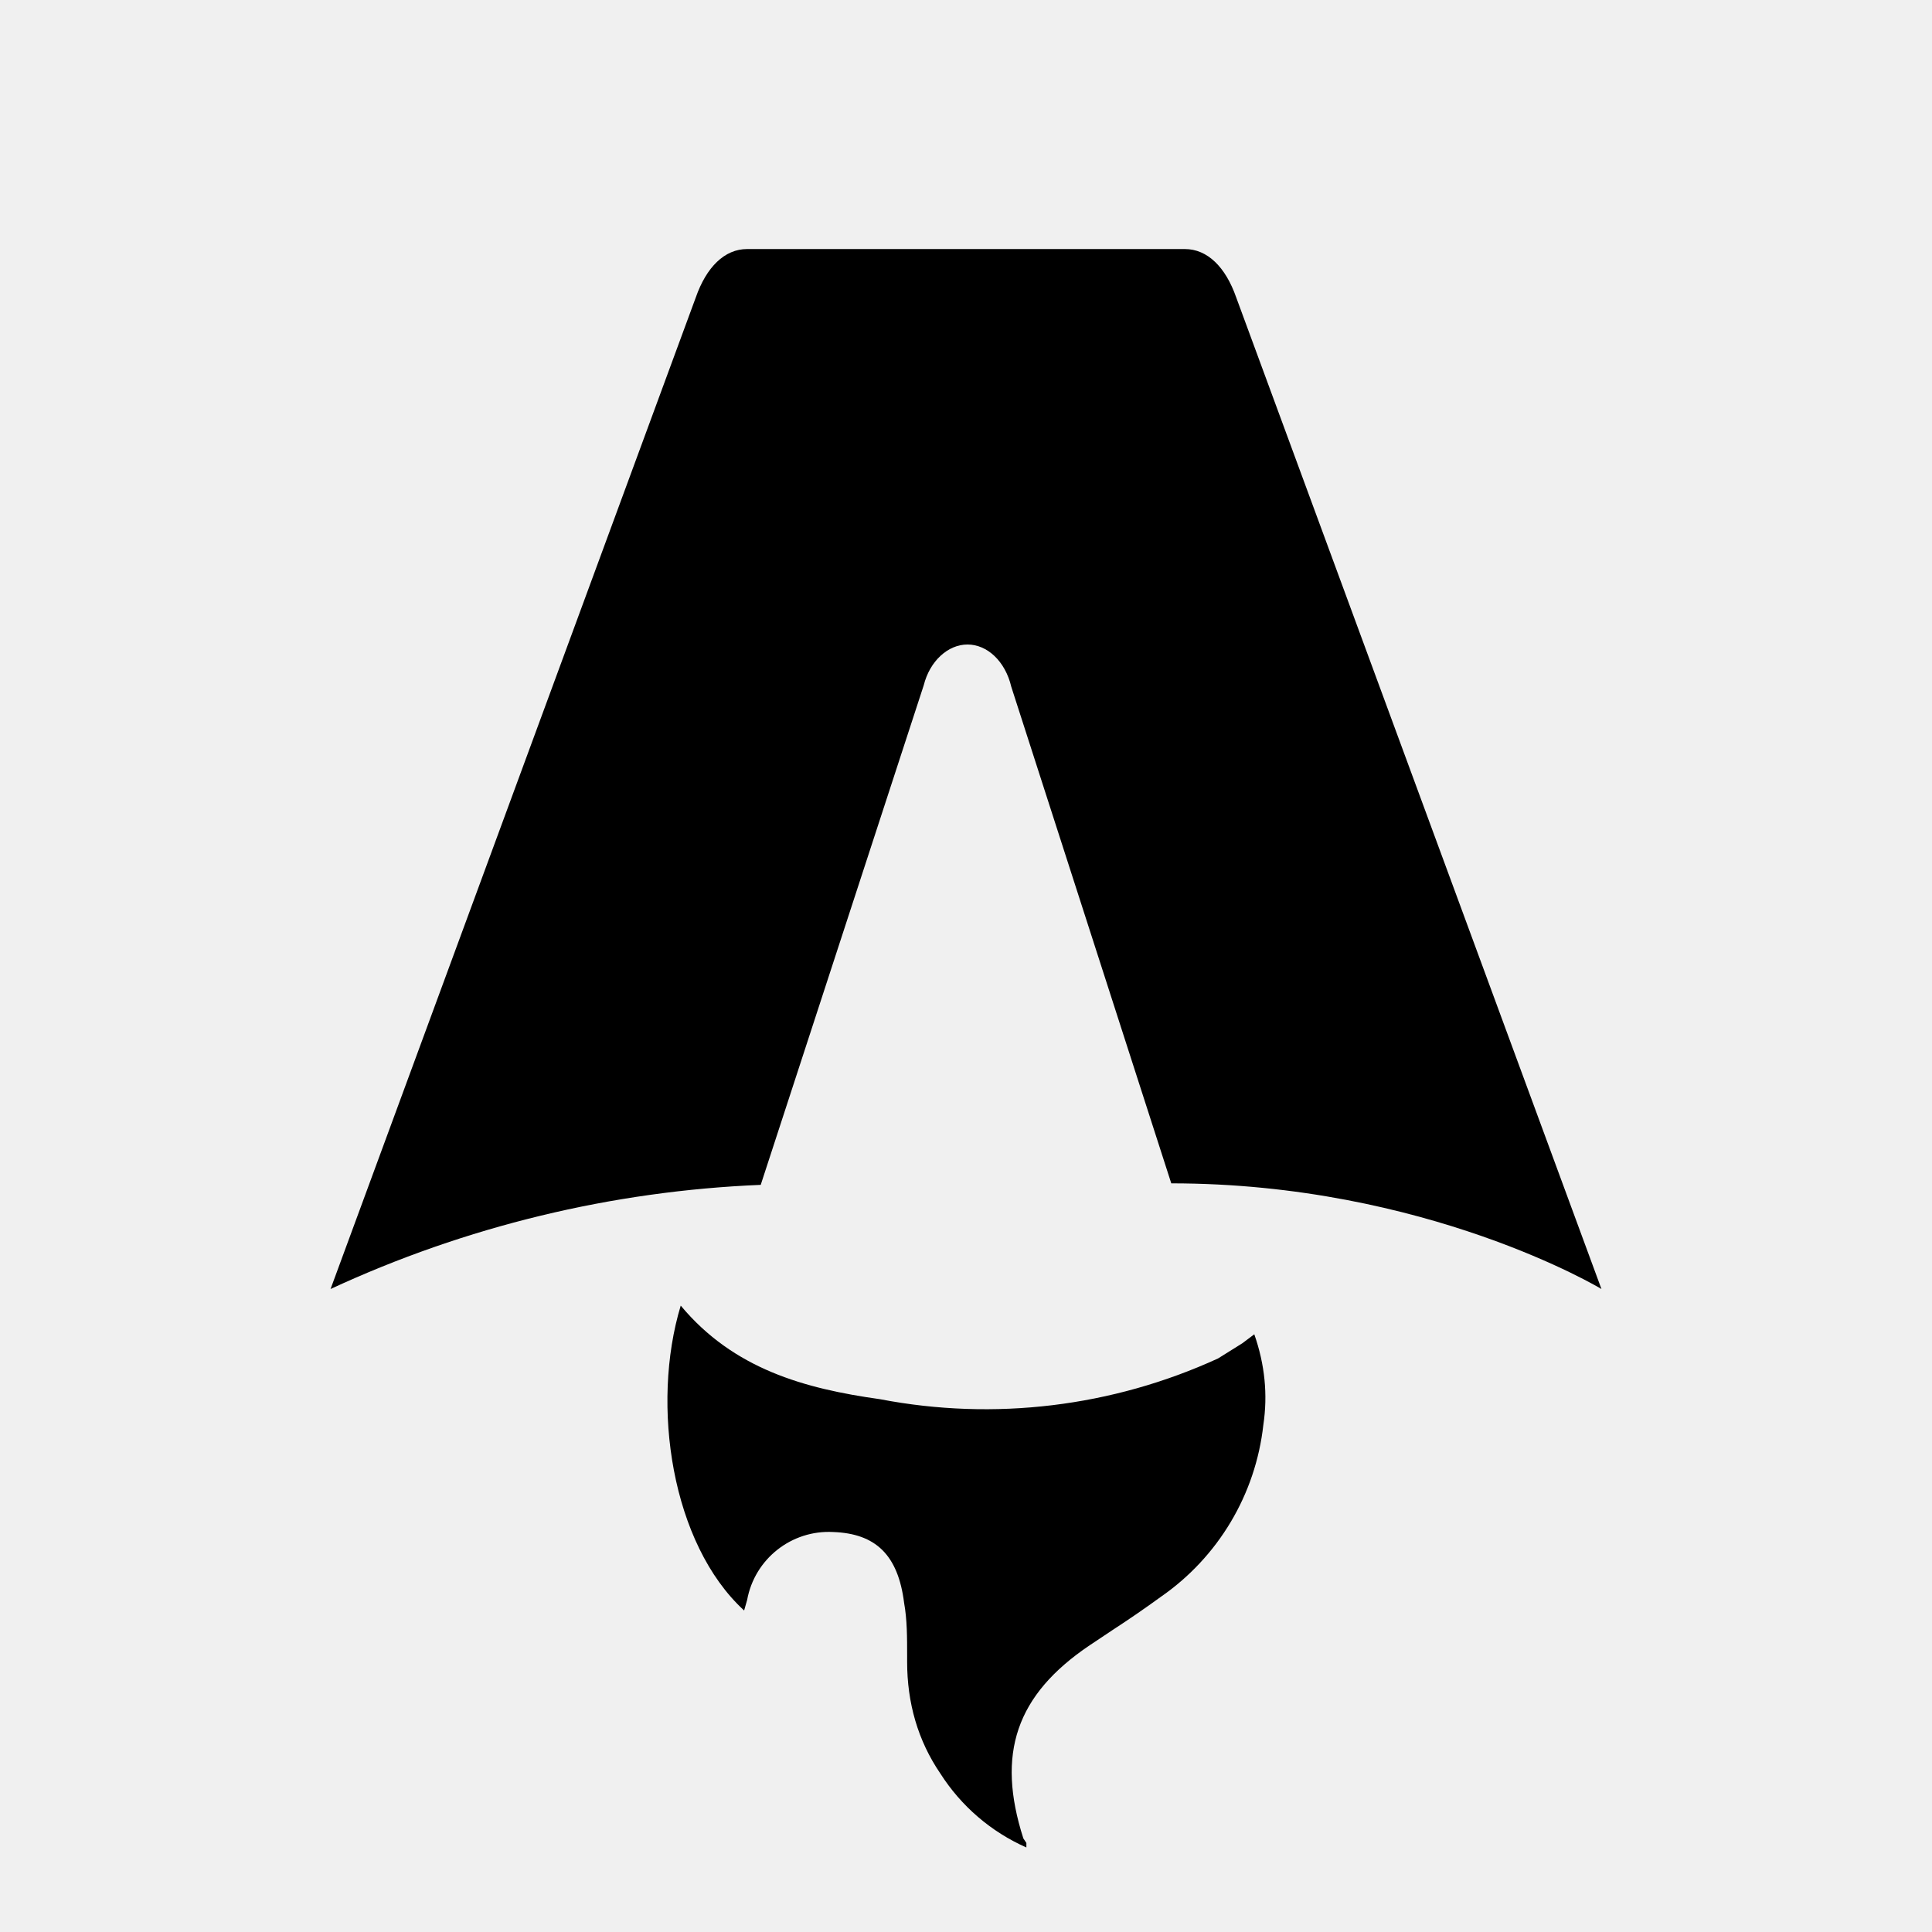
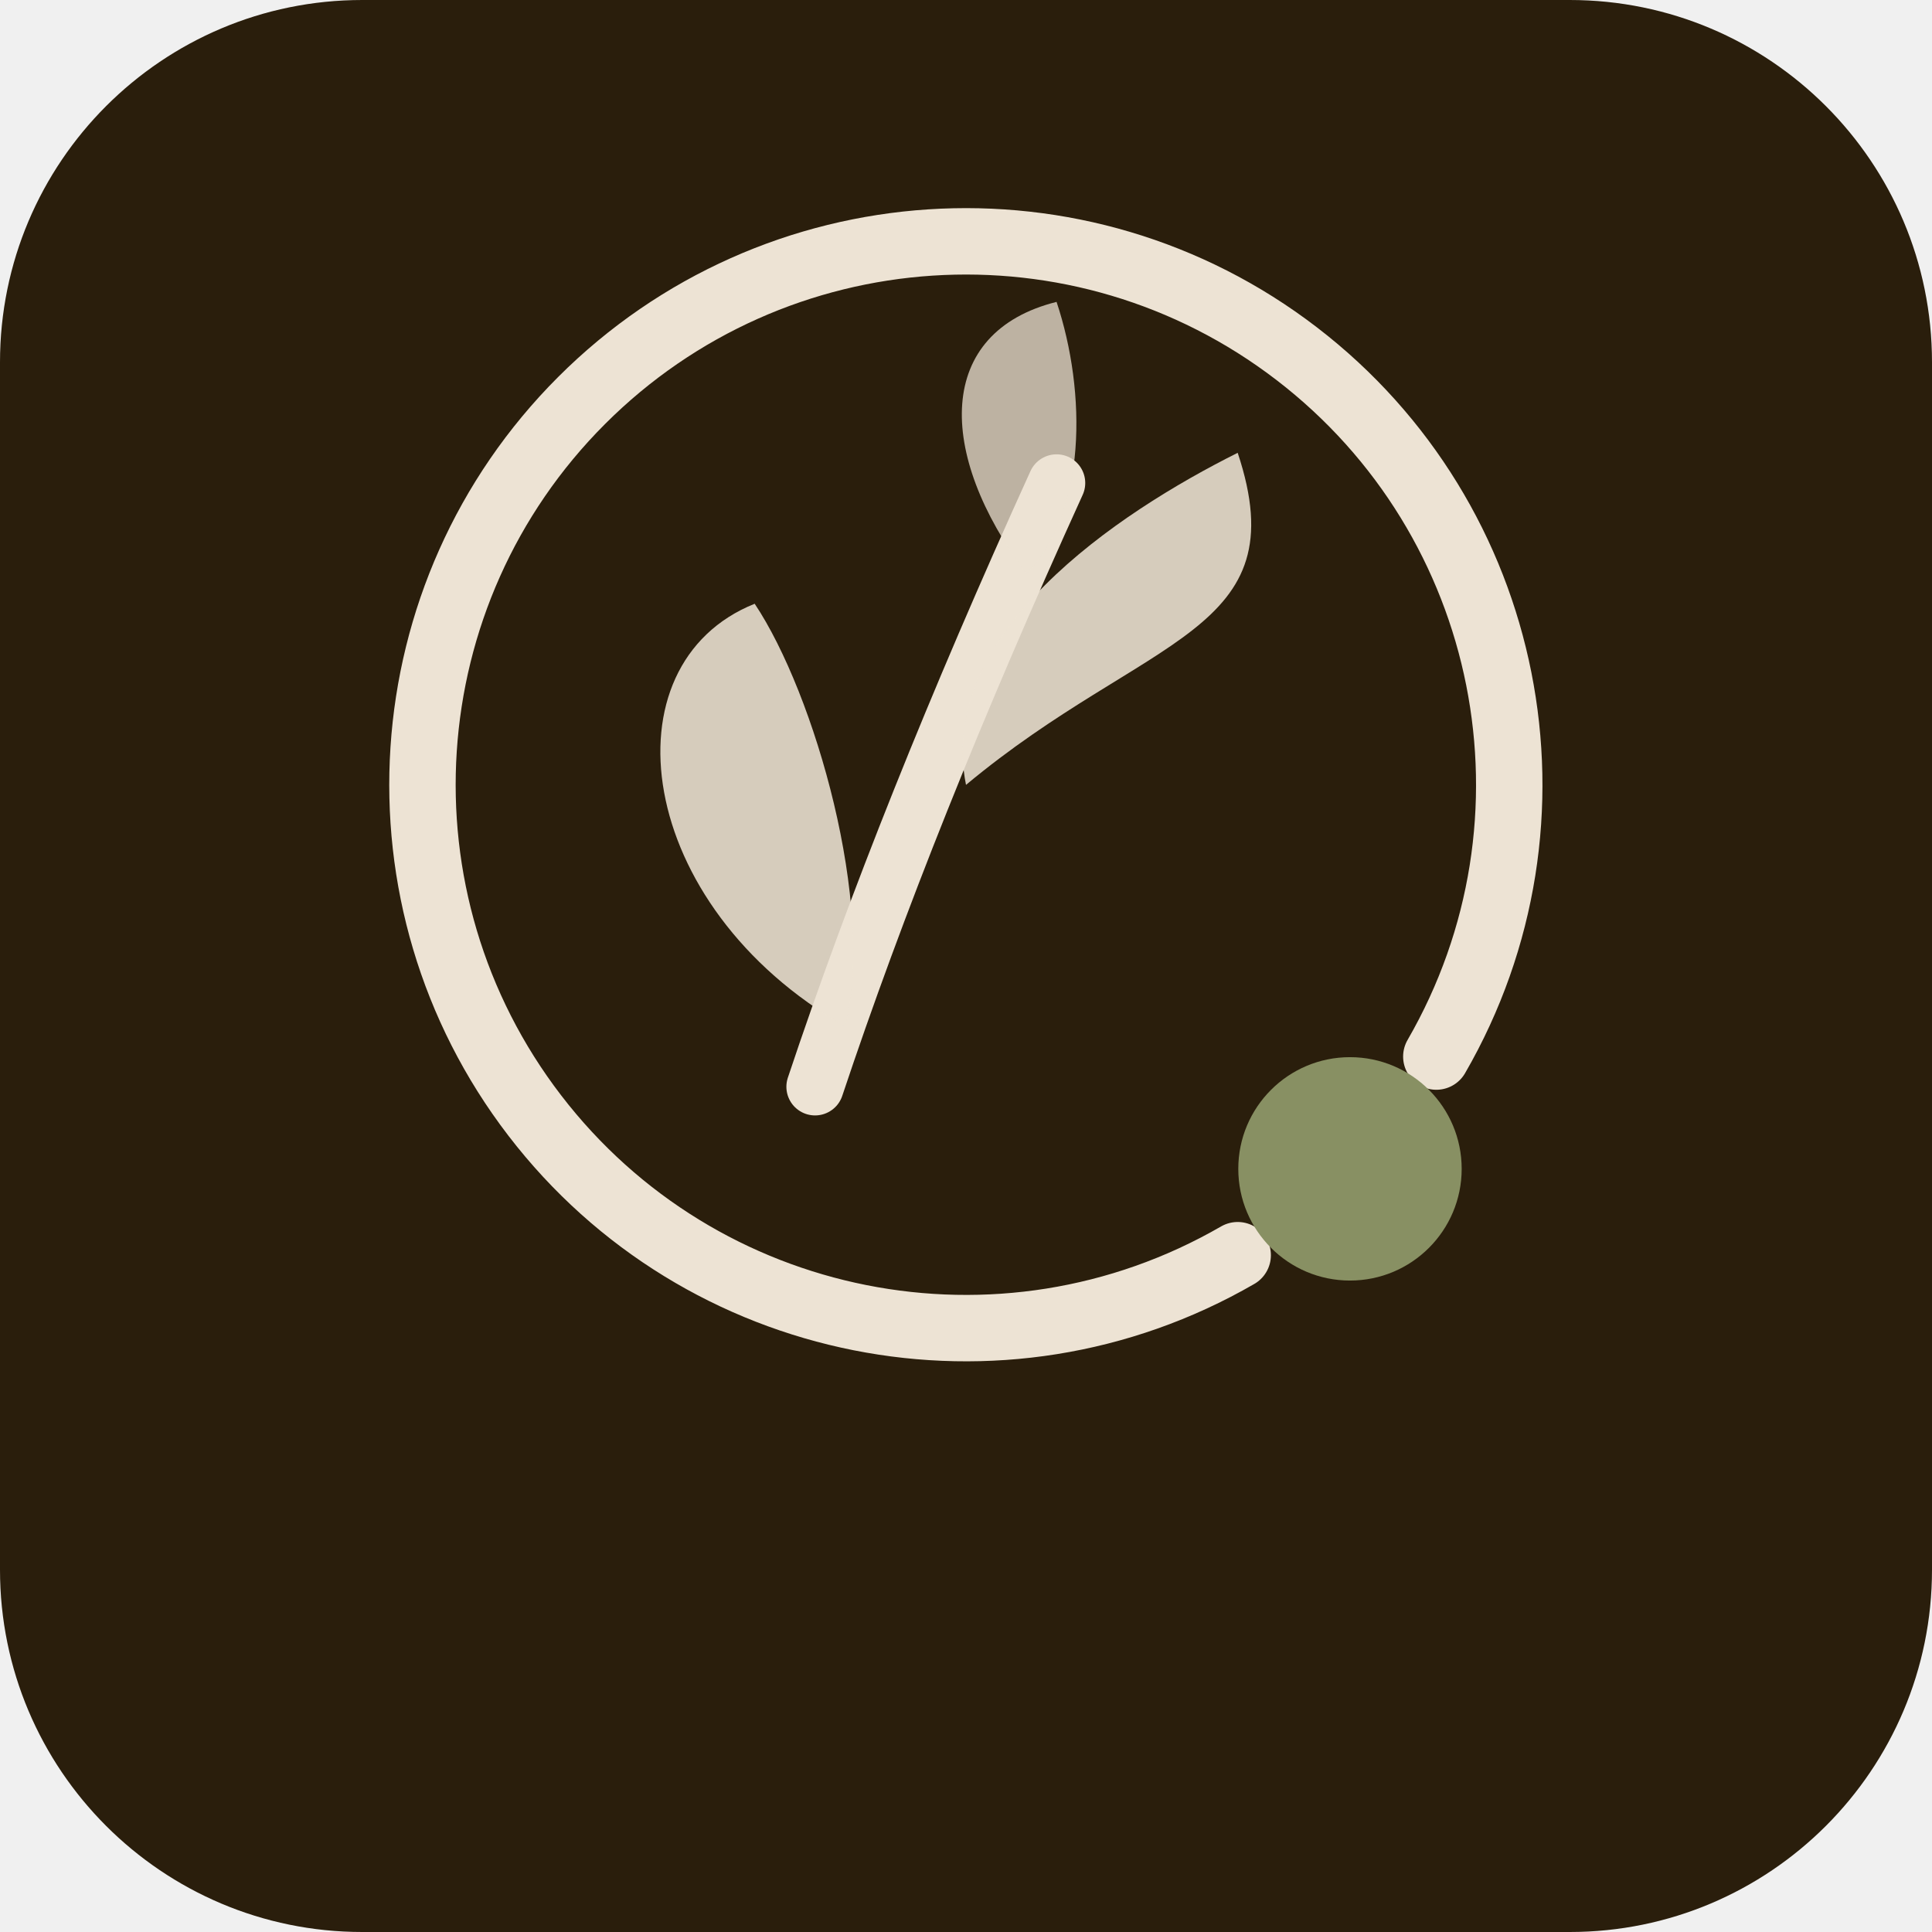
- <svg xmlns="http://www.w3.org/2000/svg" fill="none" viewBox="0 0 128 128">
-   <path d="M50.4 78.5a75.1 75.1 0 0 0-28.5 6.9l24.2-65.7c.7-2 1.9-3.2 3.4-3.2h29c1.5 0 2.7 1.2 3.4 3.2l24.2 65.7s-11.6-7-28.5-7L67 45.5c-.4-1.7-1.6-2.8-2.9-2.8-1.3 0-2.5 1.1-2.9 2.7L50.4 78.5Zm-1.1 28.2Zm-4.2-20.2c-2 6.6-.6 15.8 4.2 20.2a17.5 17.5 0 0 1 .2-.7 5.5 5.5 0 0 1 5.7-4.5c2.8.1 4.3 1.5 4.7 4.7.2 1.1.2 2.3.2 3.5v.4c0 2.7.7 5.2 2.2 7.4a13 13 0 0 0 5.7 4.9v-.3l-.2-.3c-1.8-5.6-.5-9.5 4.4-12.8l1.5-1a73 73 0 0 0 3.2-2.2 16 16 0 0 0 6.8-11.4c.3-2 .1-4-.6-6l-.8.6-1.6 1a37 37 0 0 1-22.4 2.7c-5-.7-9.7-2-13.2-6.2Z" />
-   <style>
-         path { fill: #000; }
-         @media (prefers-color-scheme: dark) {
-             path { fill: #FFF; }
-         }
-     </style>
+ <svg xmlns="http://www.w3.org/2000/svg" viewBox="0 0 32 32">
+   <rect width="32" height="32" rx="6" fill="#2A1E0C" />
+   <path d="M 20.5 20.79 A 9 9 0 1 1 23.79 17.5" fill="none" stroke="#EDE3D4" stroke-width="1.1" stroke-linecap="round" />
+   <circle cx="22.36" cy="19.36" r="1.85" fill="#889063" />
+   <path d="M 13.5 18 Q 15 13.5 17.5 8" fill="none" stroke="#EDE3D4" stroke-width="0.95" stroke-linecap="round" />
+   <path d="M 14 17 C 10.5 15 10 11 12.5 10 C 13.5 11.5 14.5 15 14 17 Z" fill="#EDE3D4" opacity="0.88" />
+   <path d="M 16 13 C 19 10.5 21.5 10.5 20.5 7.5 C 18.5 8.5 15.5 10.5 16 13 Z" fill="#EDE3D4" opacity="0.88" />
+   <path d="M 17 9.5 C 15.5 7.5 15.5 5.5 17.5 5 C 18 6.5 18 8.5 17 9.5 Z" fill="#EDE3D4" opacity="0.75" />
</svg>
